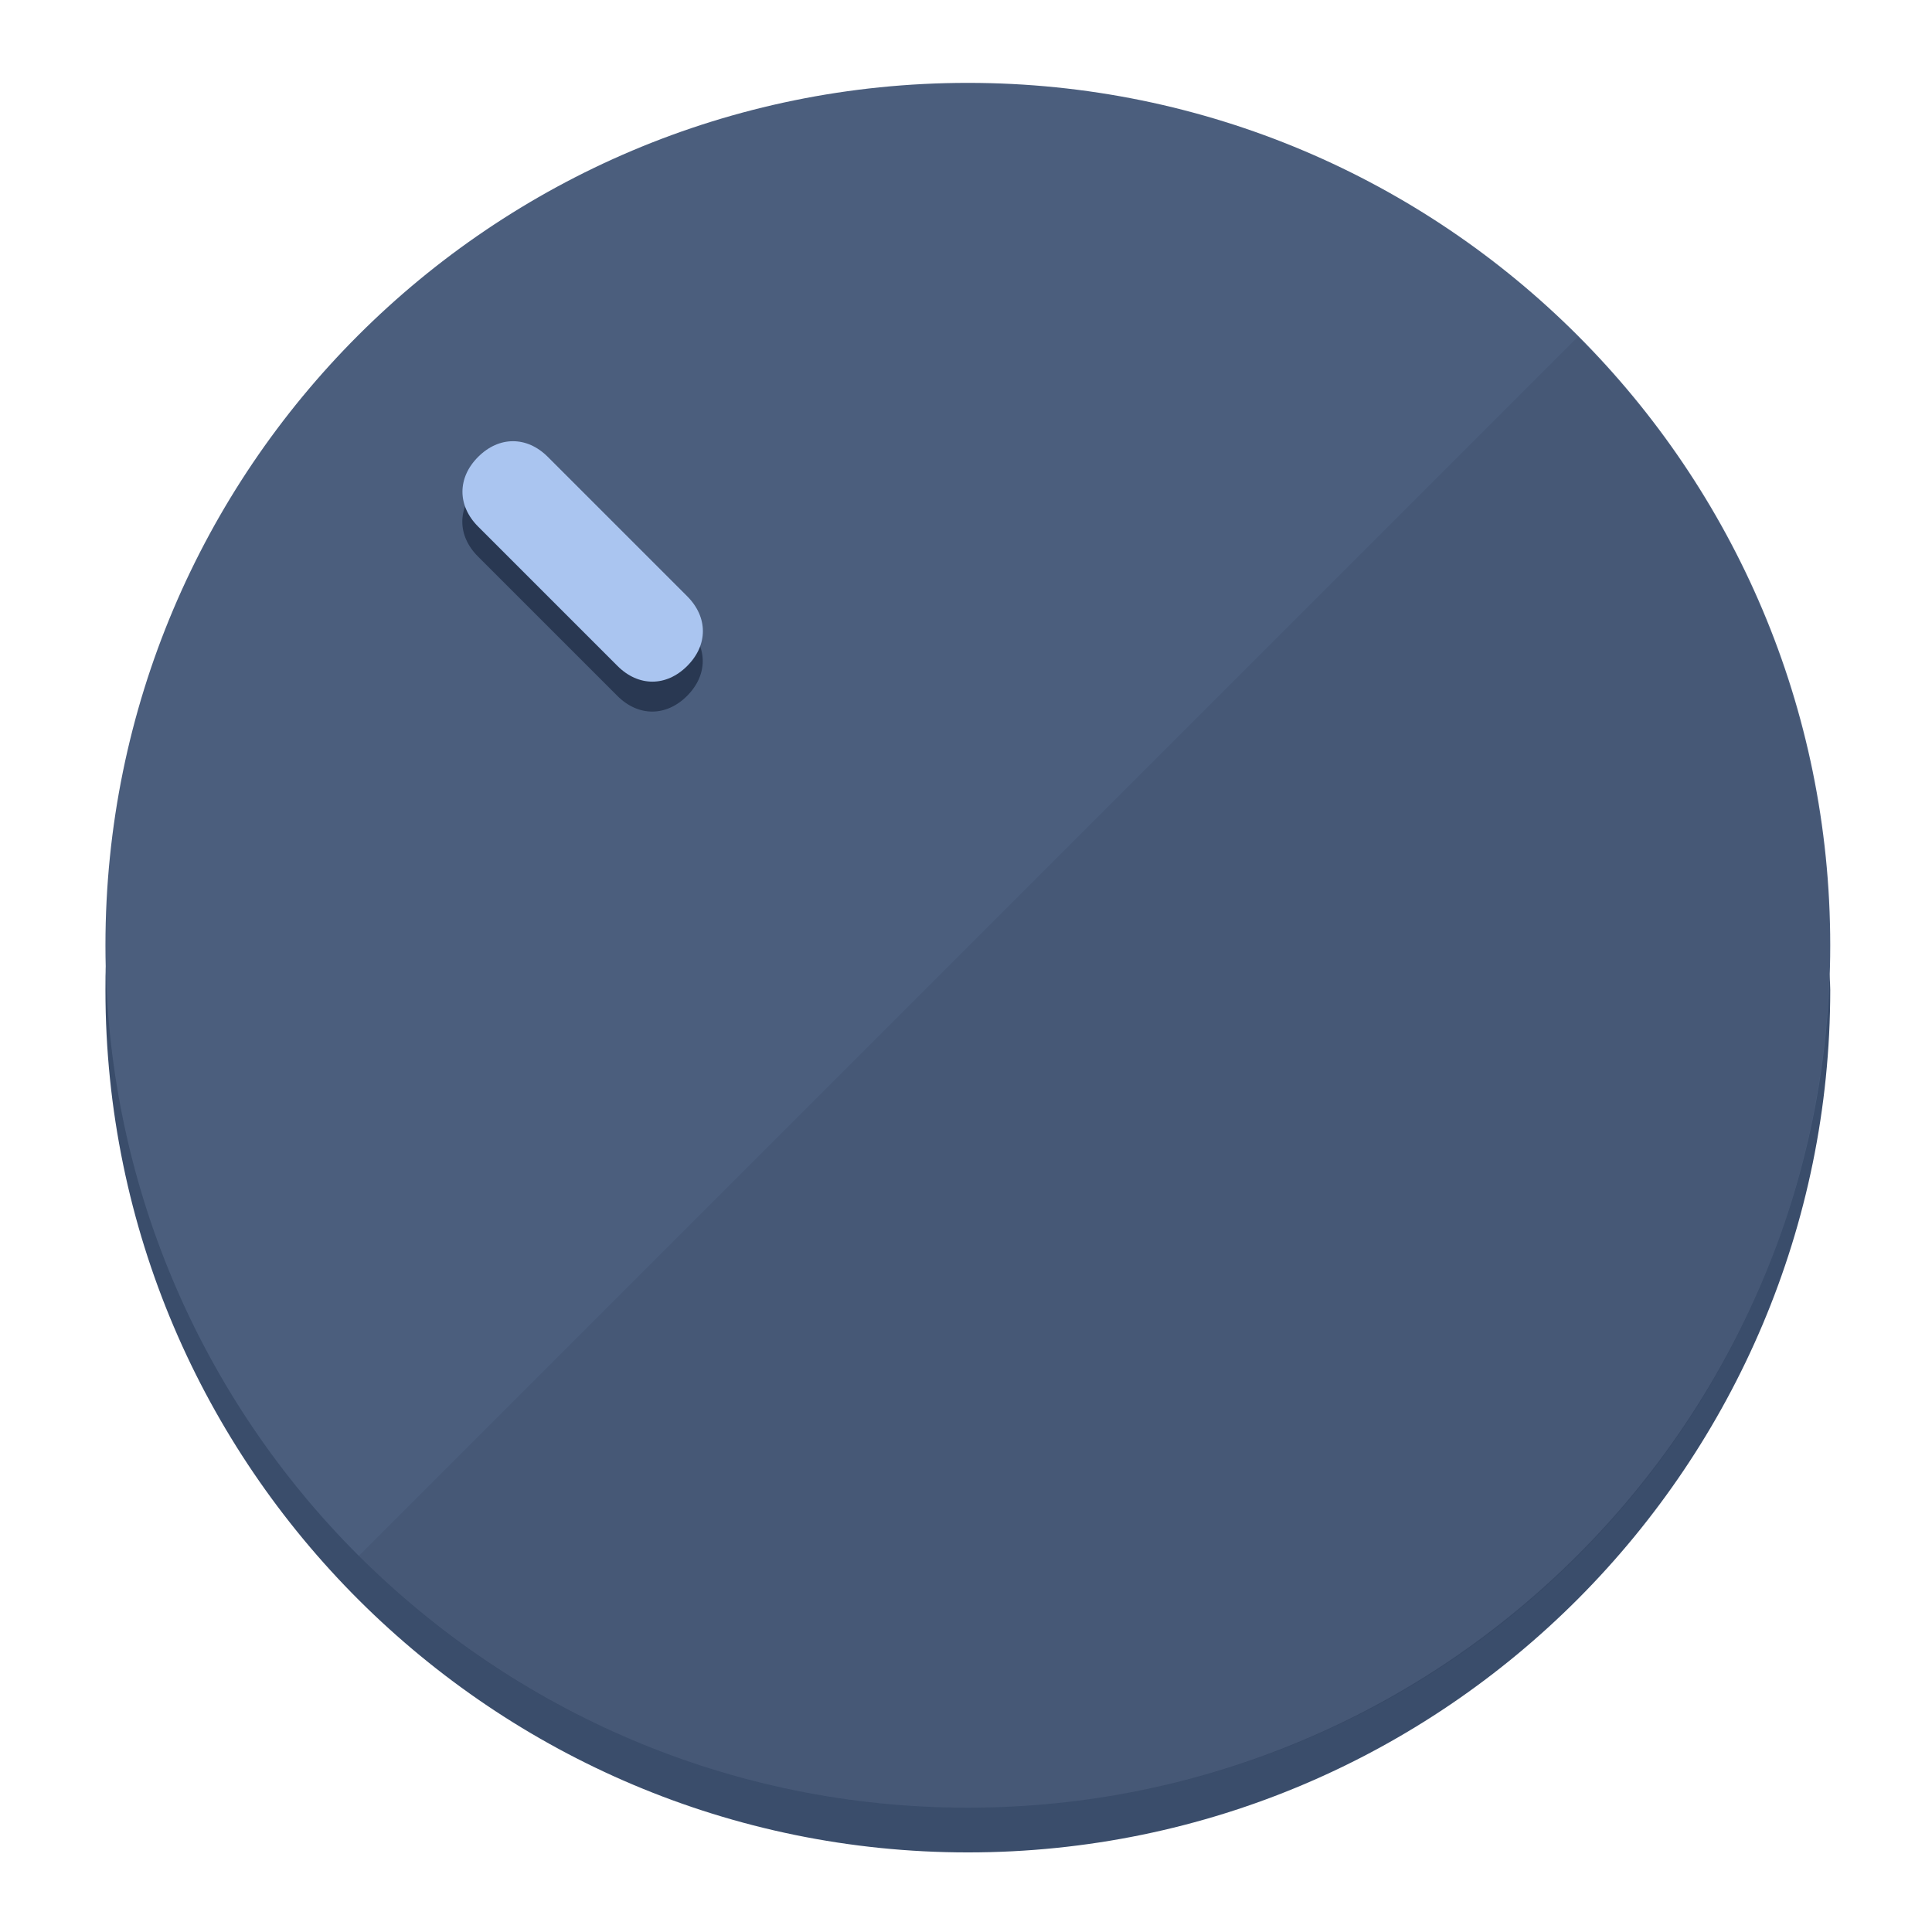
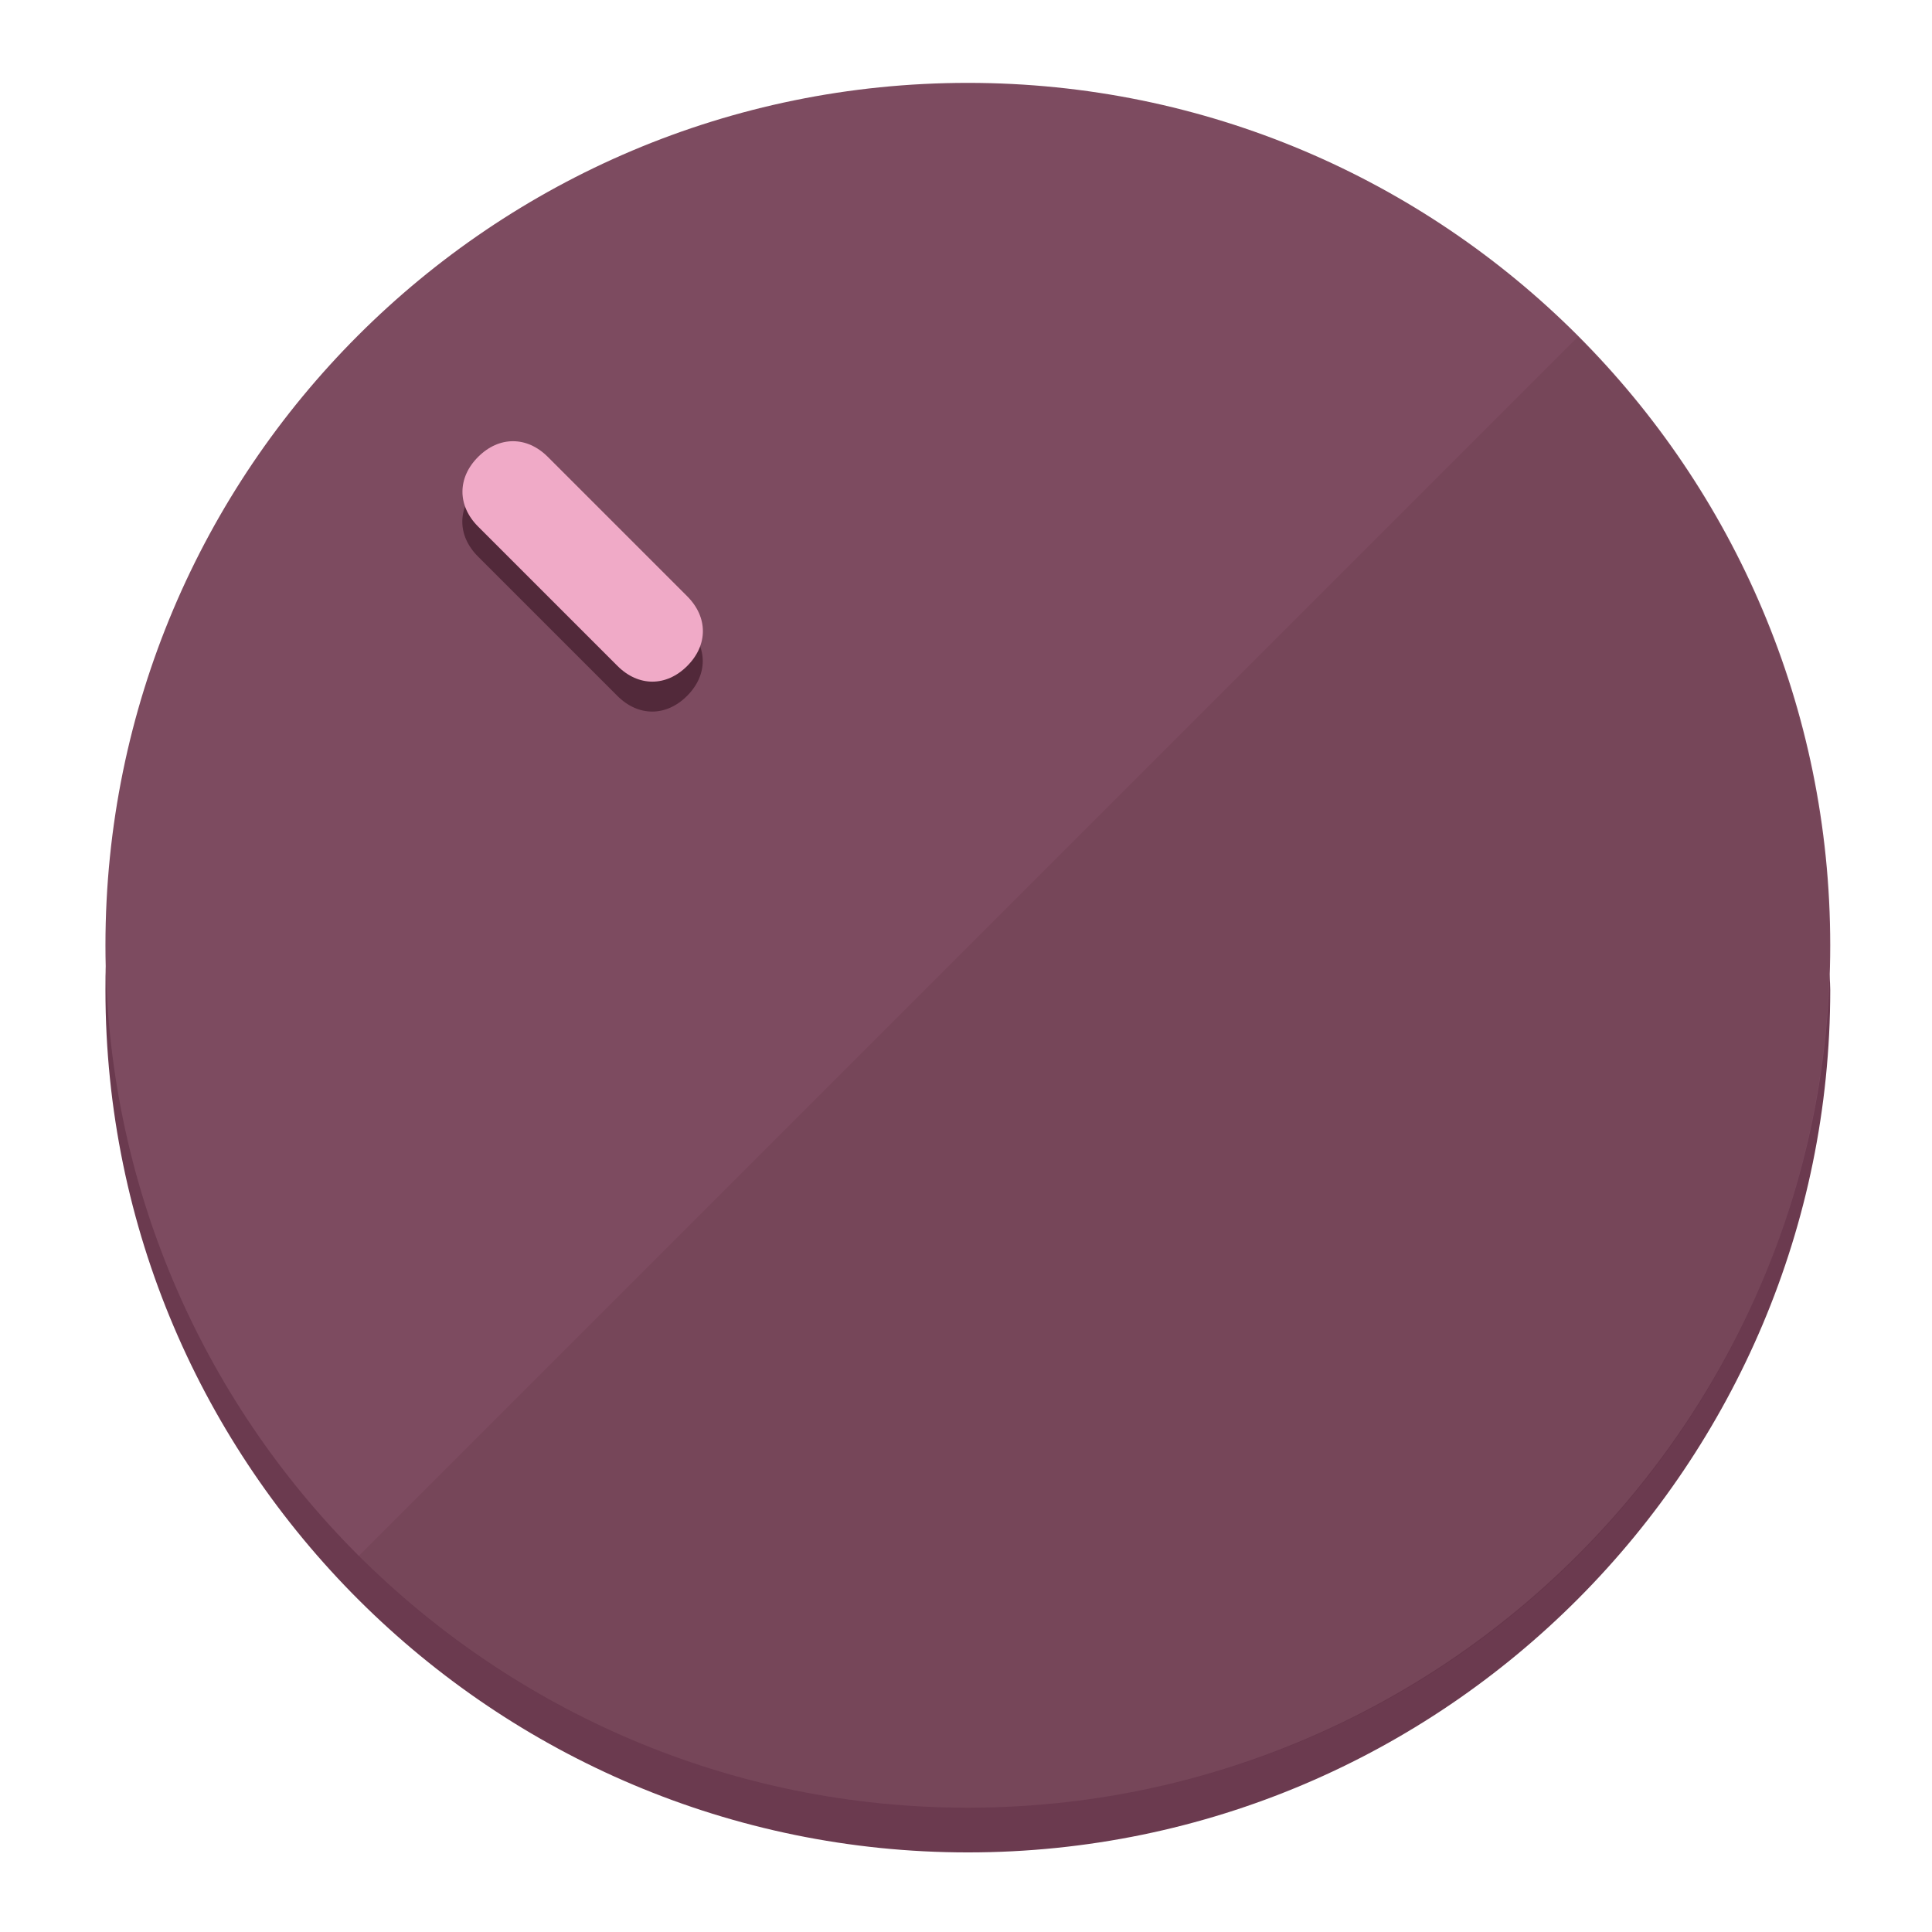
<svg xmlns="http://www.w3.org/2000/svg" height="120px" width="120px" version="1.1" id="Layer_1" viewBox="0 0 496.8 496.8" xml:space="preserve">
  <defs id="defs23" />
  <g id="g3158">
-     <path style="display:inline;fill:#3A4D6B;fill-opacity:1;stroke-width:1.584" d="m 248.875,445.92 c 116.582,0 212.89,-91.238 220.493,-205.286 0,5.069 1.267,8.87 1.267,13.939 0,121.651 -98.842,221.76 -221.76,221.76 -121.651,0 -221.76,-98.842 -221.76,-221.76 0,-5.069 0,-8.87 1.267,-13.939 7.603,114.048 103.91,205.286 220.493,205.286 z" id="path8" />
-     <circle style="display:inline;fill:#4B5E7D;fill-opacity:1;stroke-width:1.584" cx="248.875" cy="243.071" r="221.76" id="circle12" />
-     <path style="display:inline;fill:#293852;fill-opacity:0.154;stroke-width:1.587" d="m 405.744,86.606 c 86.308,86.308 86.308,227.193 0,313.5 -86.308,86.308 -227.193,86.308 -313.5,0" id="path14" />
+     <path style="display:inline;fill:#6B3A4F;fill-opacity:1;stroke-width:1.584" d="m 248.875,445.92 c 116.582,0 212.89,-91.238 220.493,-205.286 0,5.069 1.267,8.87 1.267,13.939 0,121.651 -98.842,221.76 -221.76,221.76 -121.651,0 -221.76,-98.842 -221.76,-221.76 0,-5.069 0,-8.87 1.267,-13.939 7.603,114.048 103.91,205.286 220.493,205.286 z" id="path8" />
+     <circle style="display:inline;fill:#7D4B60;fill-opacity:1;stroke-width:1.584" cx="248.875" cy="243.071" r="221.76" id="circle12" />
+     <path style="display:inline;fill:#52293A;fill-opacity:0.154;stroke-width:1.587" d="m 405.744,86.606 c 86.308,86.308 86.308,227.193 0,313.5 -86.308,86.308 -227.193,86.308 -313.5,0" id="path14" />
  </g>
  <g id="g3198">
    <circle style="display:none;fill:#000000;fill-opacity:0;stroke-width:1.584" cx="3.454" cy="347.932" r="221.76" id="circle12-3" transform="rotate(-45)" />
-     <path style="display:inline;fill:#293852;fill-opacity:1;stroke-width:1.584" d="m 176.674,161.024 c 5.376,5.376 5.376,12.545 -1e-5,17.921 v 0 c -5.376,5.376 -12.545,5.376 -17.921,0 L 122.911,143.103 c -5.376,-5.376 -5.376,-12.545 10e-6,-17.921 v 0 c 5.376,-5.376 12.545,-5.376 17.921,0 z" id="path3789" />
-     <path style="display:inline;fill:#AAC5F0;stroke-width:1.584" d="m 176.711,153.328 c 5.376,5.376 5.376,12.545 -1e-5,17.921 v 0 c -5.376,5.376 -12.545,5.376 -17.921,0 l -35.842,-35.842 c -5.376,-5.376 -5.376,-12.545 0,-17.921 v 0 c 5.376,-5.376 12.545,-5.376 17.921,0 z" id="path915" />
+     <path style="display:inline;fill:#52293A;fill-opacity:1;stroke-width:1.584" d="m 176.674,161.024 c 5.376,5.376 5.376,12.545 -1e-5,17.921 v 0 c -5.376,5.376 -12.545,5.376 -17.921,0 L 122.911,143.103 c -5.376,-5.376 -5.376,-12.545 10e-6,-17.921 v 0 c 5.376,-5.376 12.545,-5.376 17.921,0 z" id="path3789" />
+     <path style="display:inline;fill:#F0AAC7;stroke-width:1.584" d="m 176.711,153.328 c 5.376,5.376 5.376,12.545 -1e-5,17.921 v 0 c -5.376,5.376 -12.545,5.376 -17.921,0 l -35.842,-35.842 c -5.376,-5.376 -5.376,-12.545 0,-17.921 v 0 c 5.376,-5.376 12.545,-5.376 17.921,0 z" id="path915" />
  </g>
</svg>
